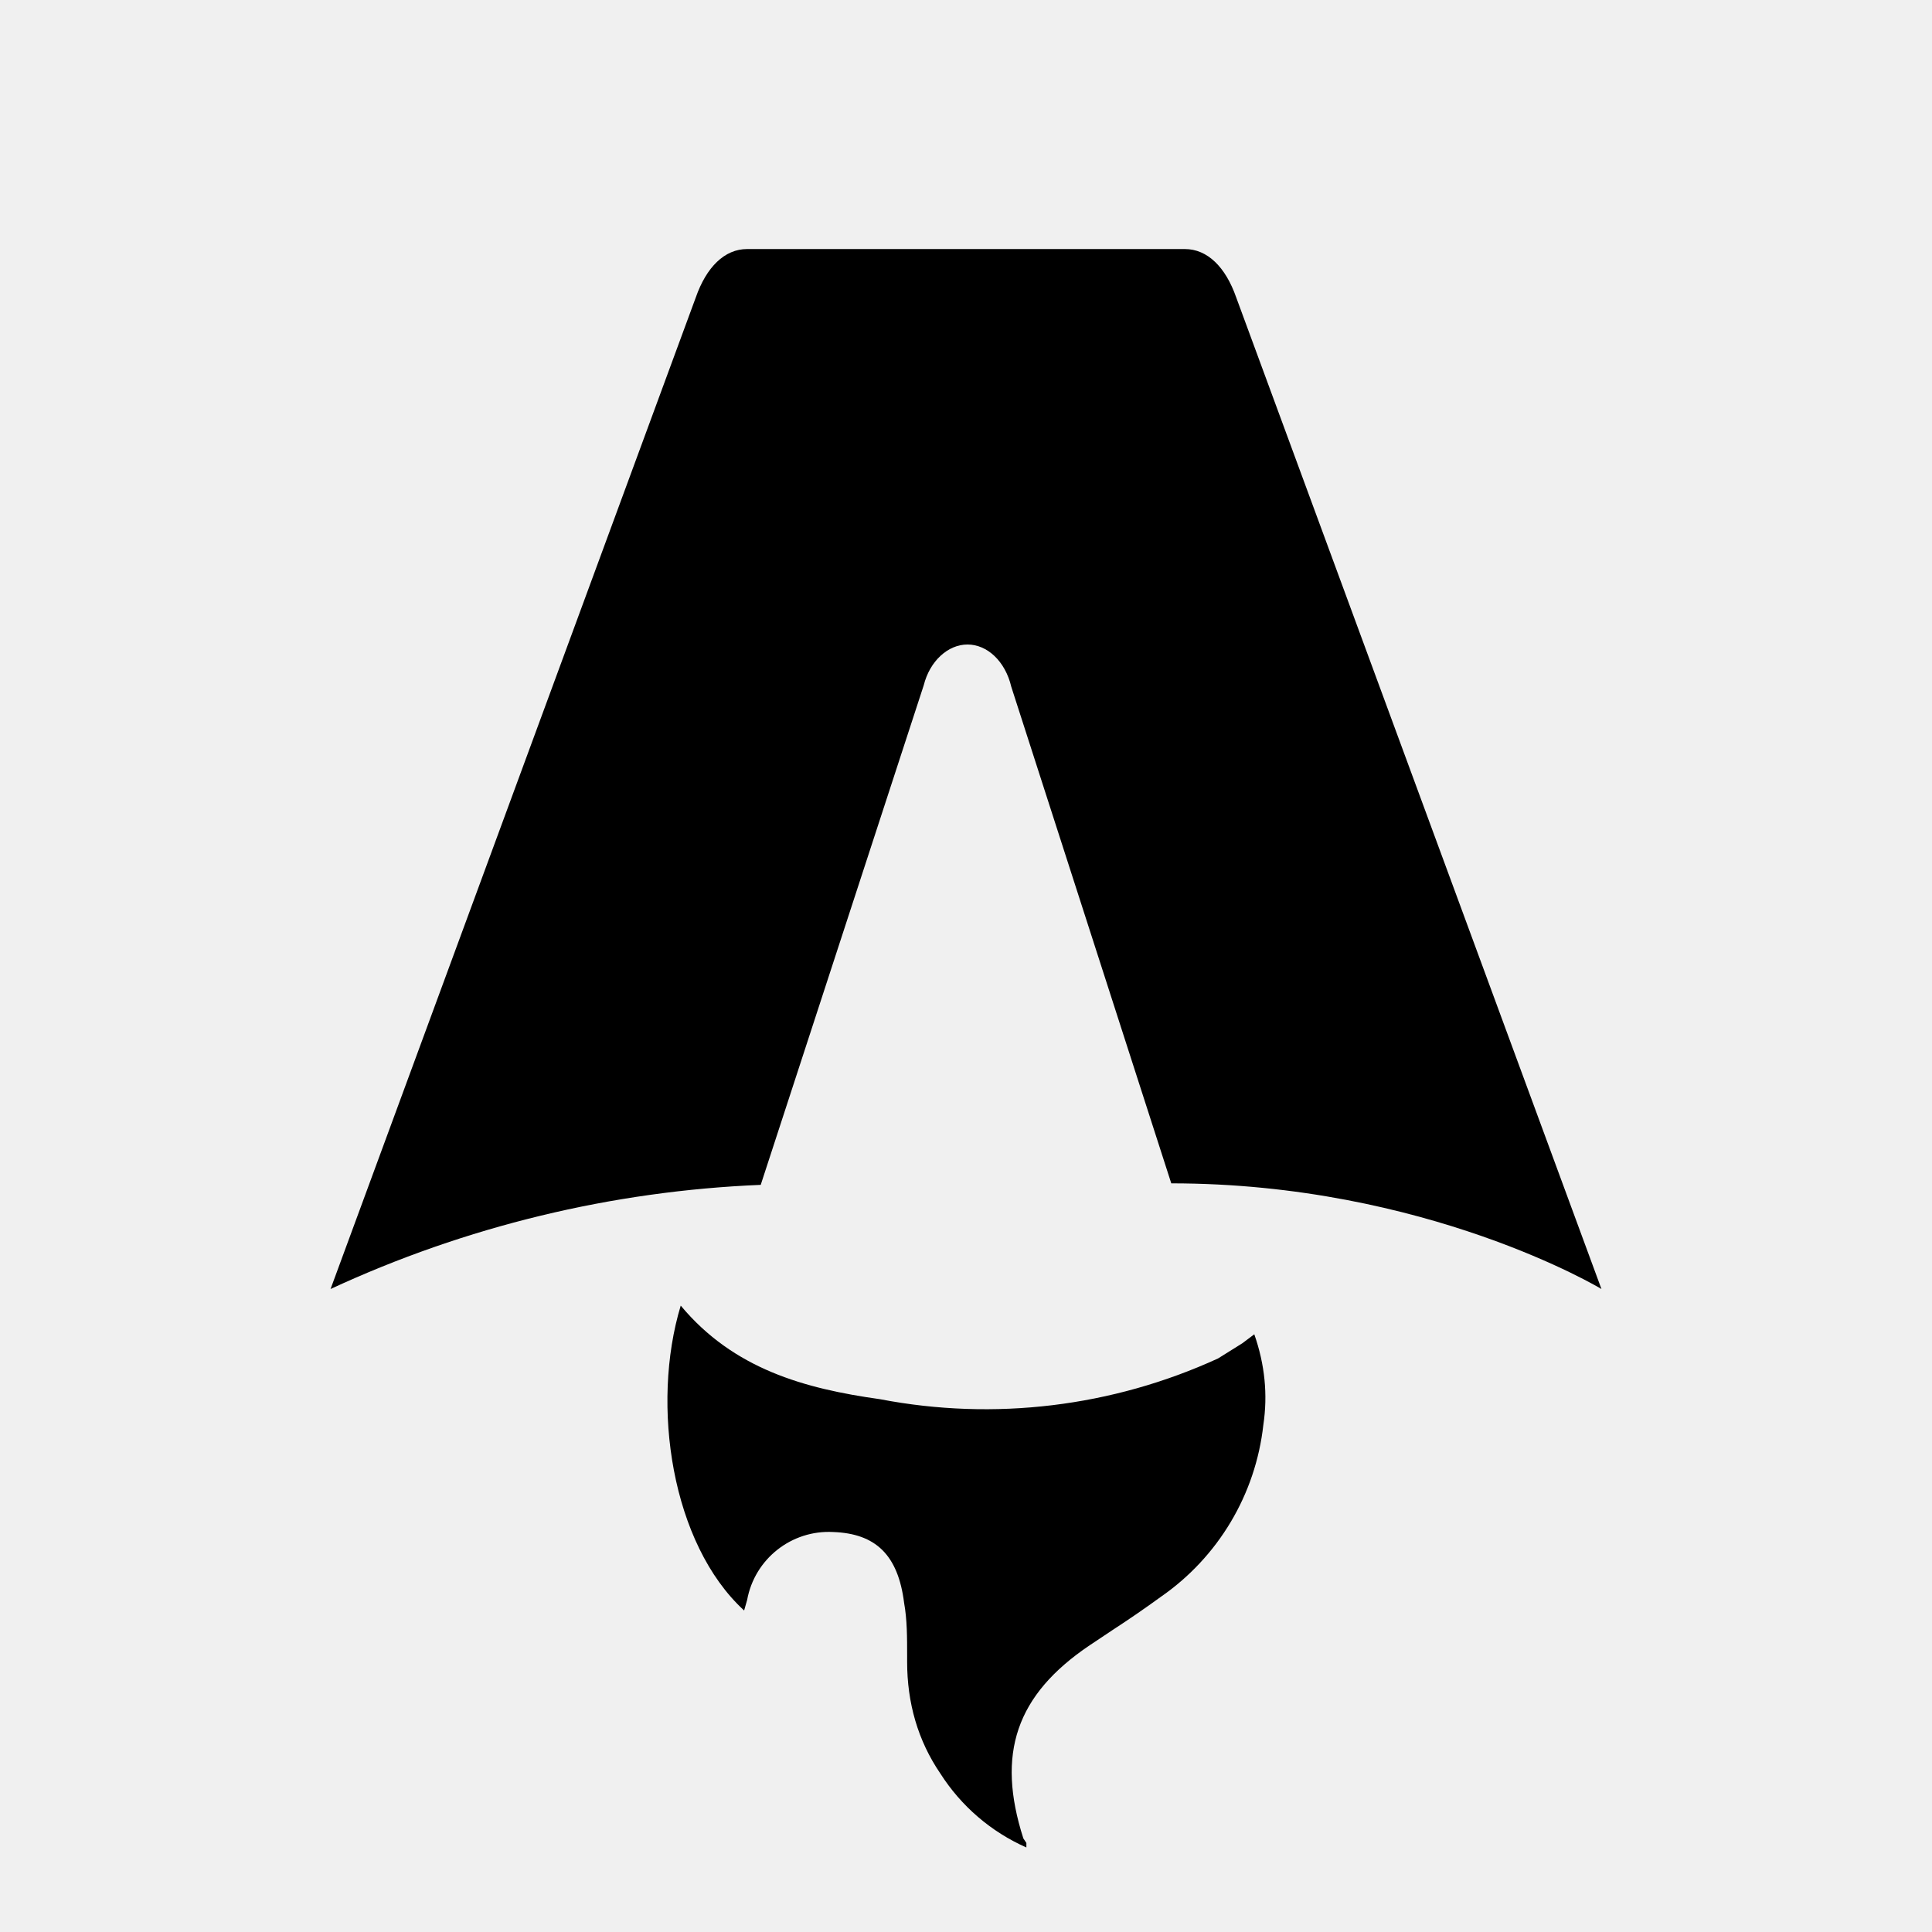
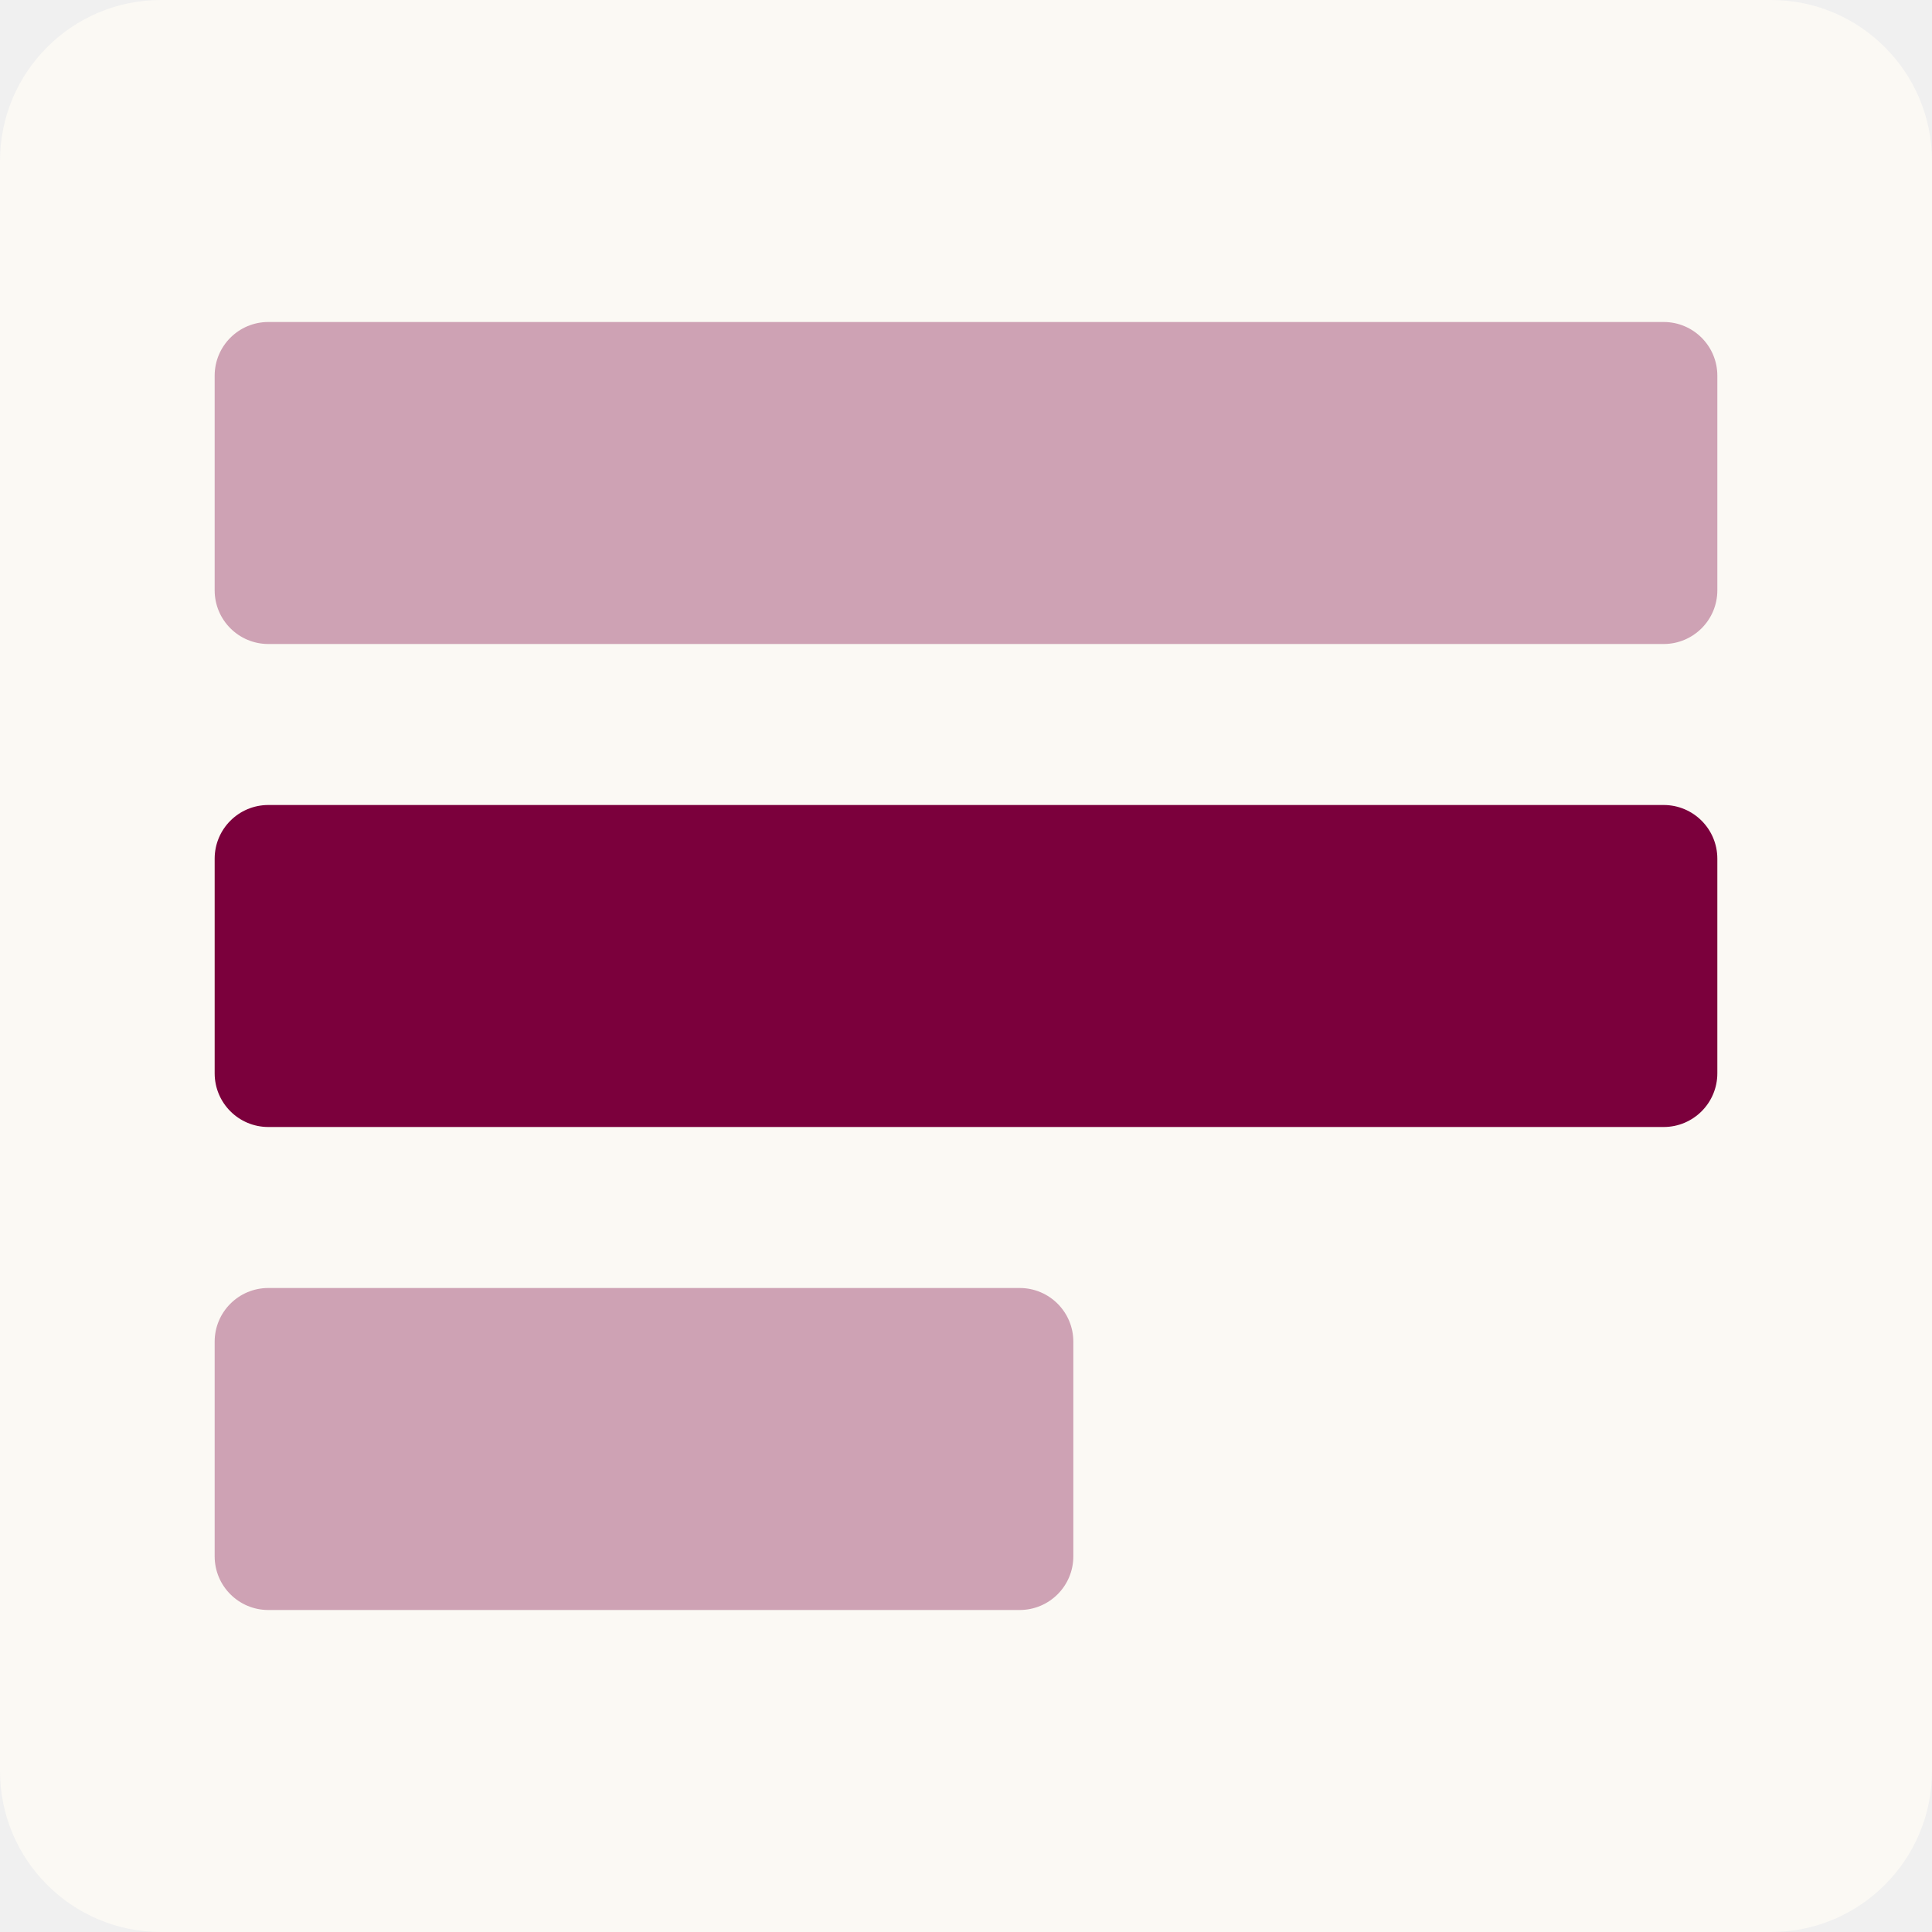
- <svg xmlns="http://www.w3.org/2000/svg" fill="none" viewBox="0 0 128 128">
-   <path d="M50.4 78.5a75.1 75.1 0 0 0-28.5 6.9l24.2-65.7c.7-2 1.9-3.2 3.4-3.2h29c1.5 0 2.7 1.2 3.4 3.2l24.2 65.7s-11.6-7-28.5-7L67 45.5c-.4-1.7-1.6-2.8-2.9-2.8-1.3 0-2.5 1.1-2.9 2.7L50.4 78.5Zm-1.1 28.2Zm-4.2-20.2c-2 6.6-.6 15.8 4.2 20.2a17.5 17.5 0 0 1 .2-.7 5.5 5.5 0 0 1 5.7-4.5c2.8.1 4.3 1.5 4.7 4.7.2 1.1.2 2.3.2 3.5v.4c0 2.7.7 5.2 2.2 7.4a13 13 0 0 0 5.7 4.9v-.3l-.2-.3c-1.8-5.6-.5-9.5 4.4-12.8l1.5-1a73 73 0 0 0 3.2-2.2 16 16 0 0 0 6.8-11.4c.3-2 .1-4-.6-6l-.8.6-1.6 1a37 37 0 0 1-22.4 2.7c-5-.7-9.7-2-13.2-6.2Z" />
-   <style>
-         path { fill: #000; }
-         @media (prefers-color-scheme: dark) {
-             path { fill: #FFF; }
-         }
-     </style>
+ <svg xmlns="http://www.w3.org/2000/svg" viewBox="0 0 36 36" width="36" height="36">
+   <rect width="36" height="36" rx="3" fill="#fbf9f4" />
+   <rect x="4" y="6" width="28" height="6" rx="1" fill="#7b003c" opacity="0.35" />
+   <rect x="4" y="15" width="28" height="6" rx="1" fill="#7b003c" />
+   <rect x="4" y="24" width="16" height="6" rx="1" fill="#7b003c" opacity="0.35" />
</svg>
